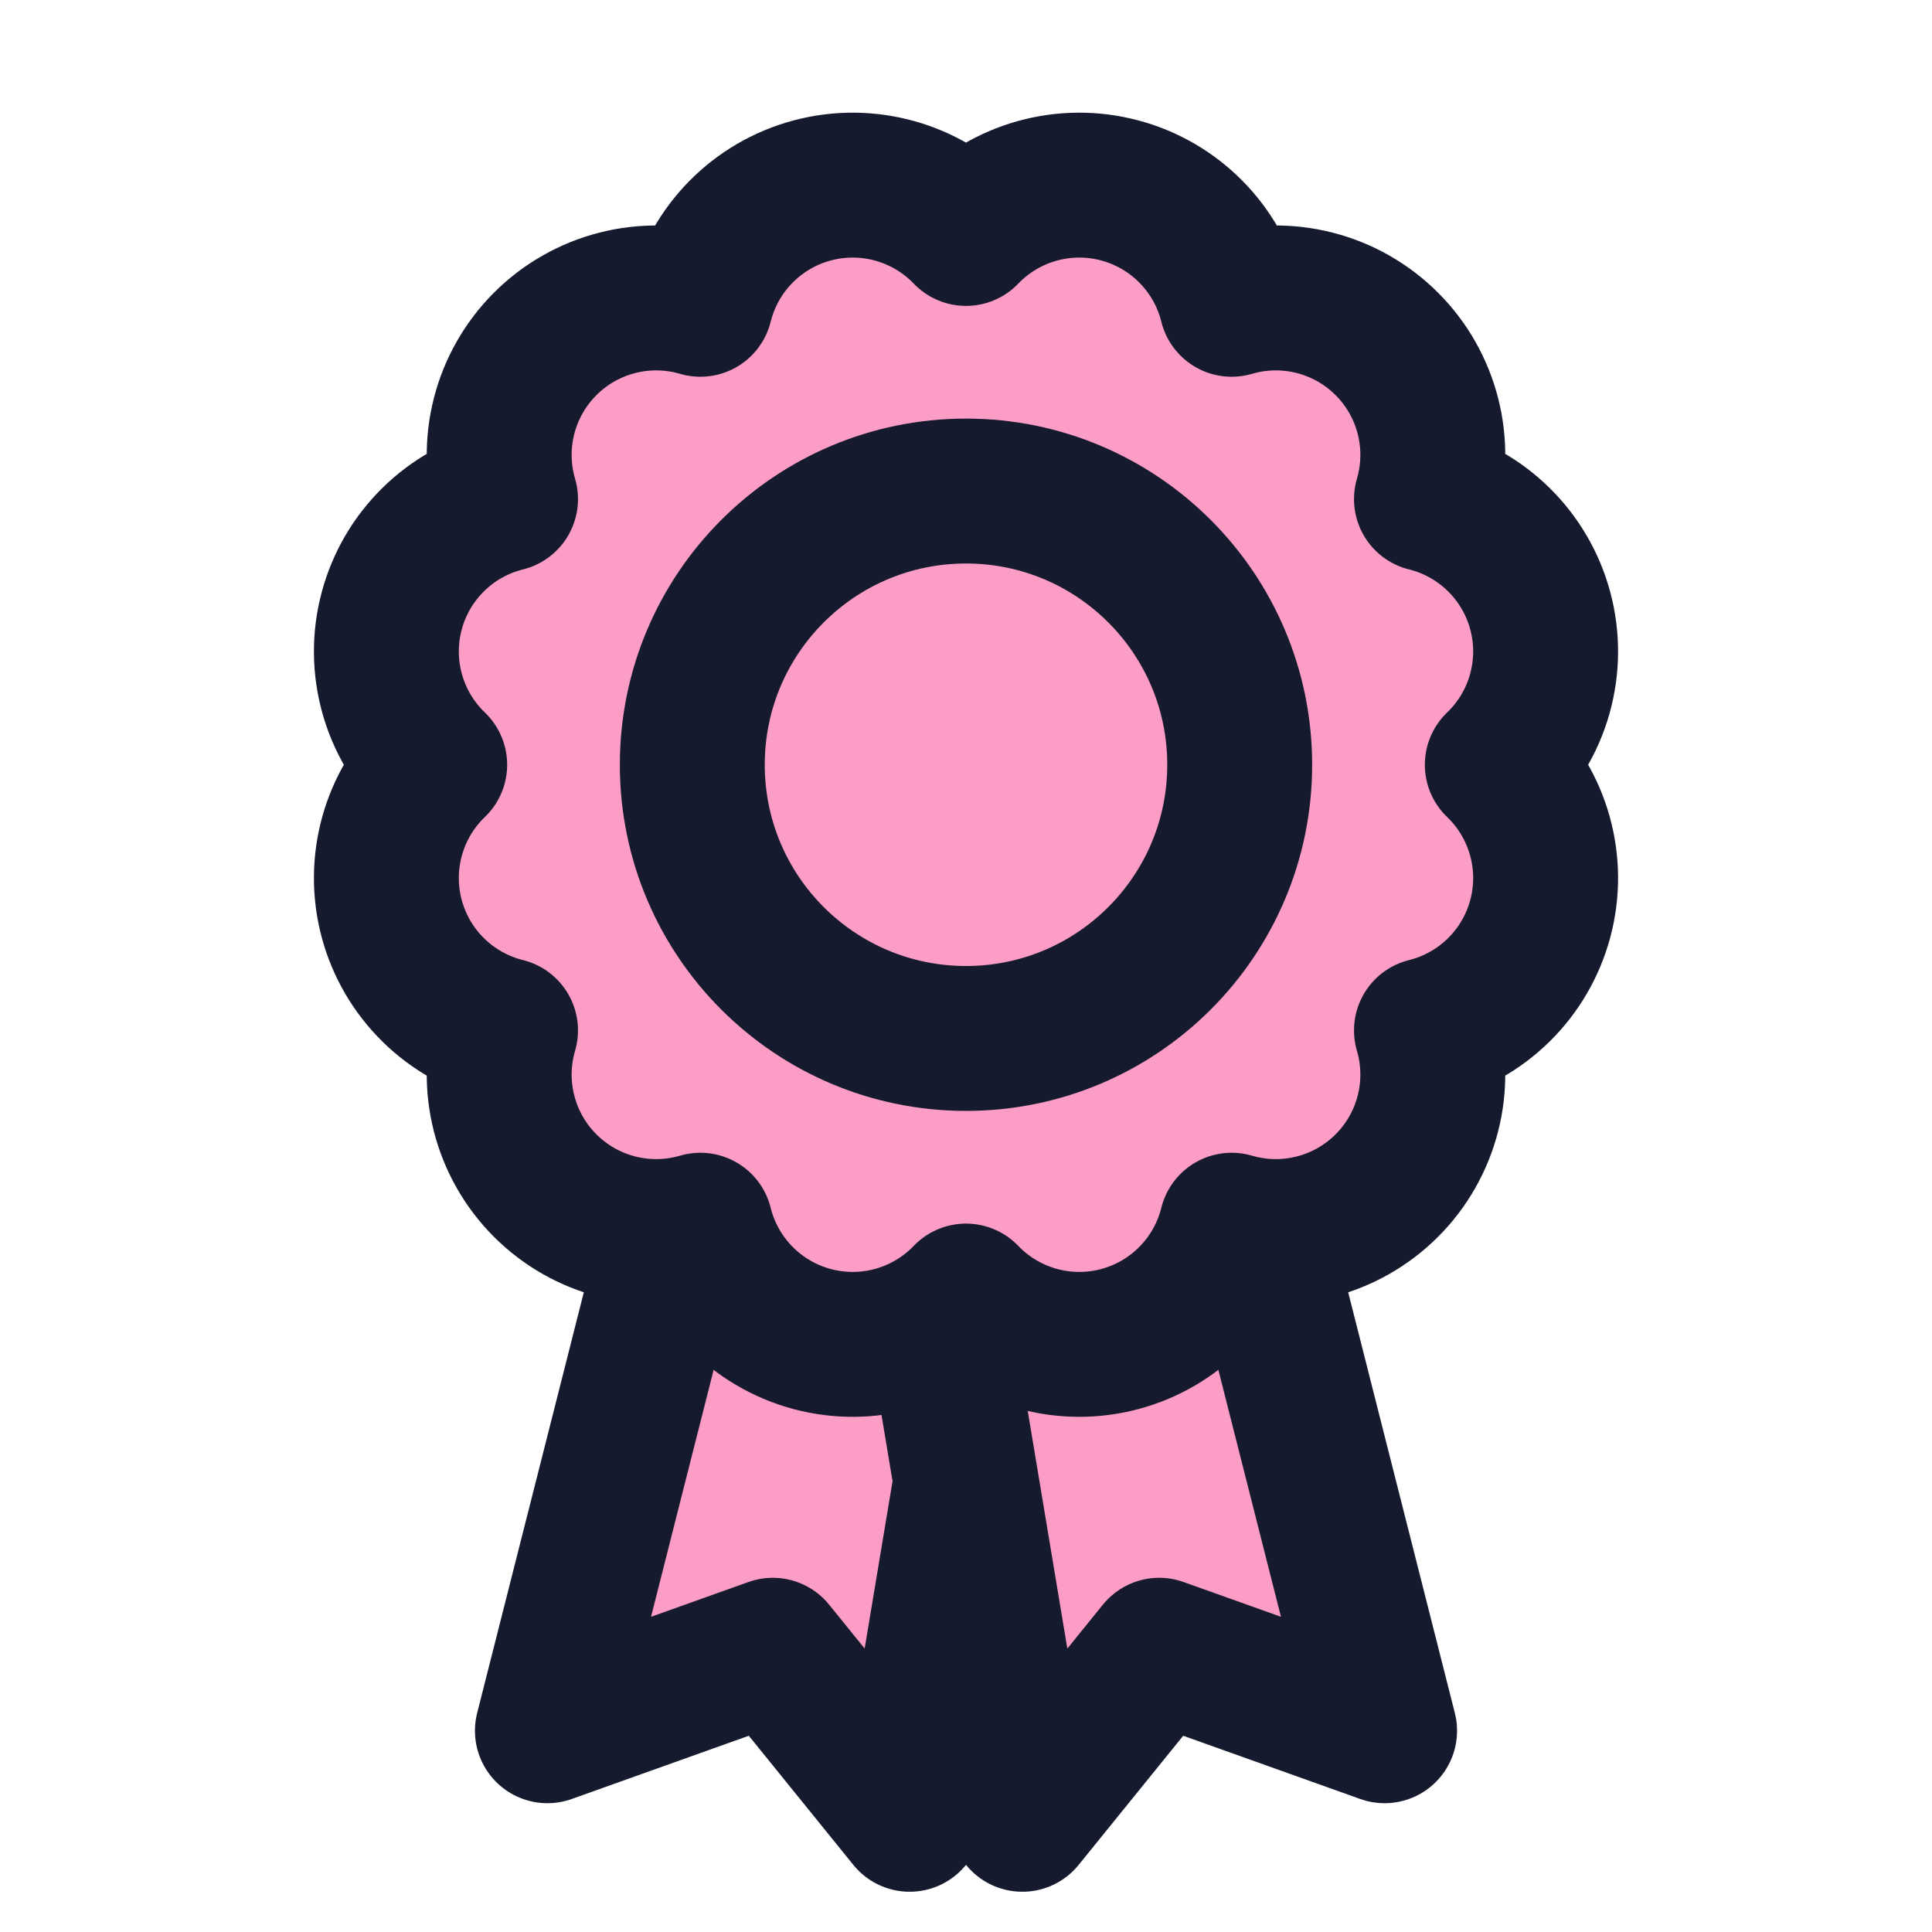
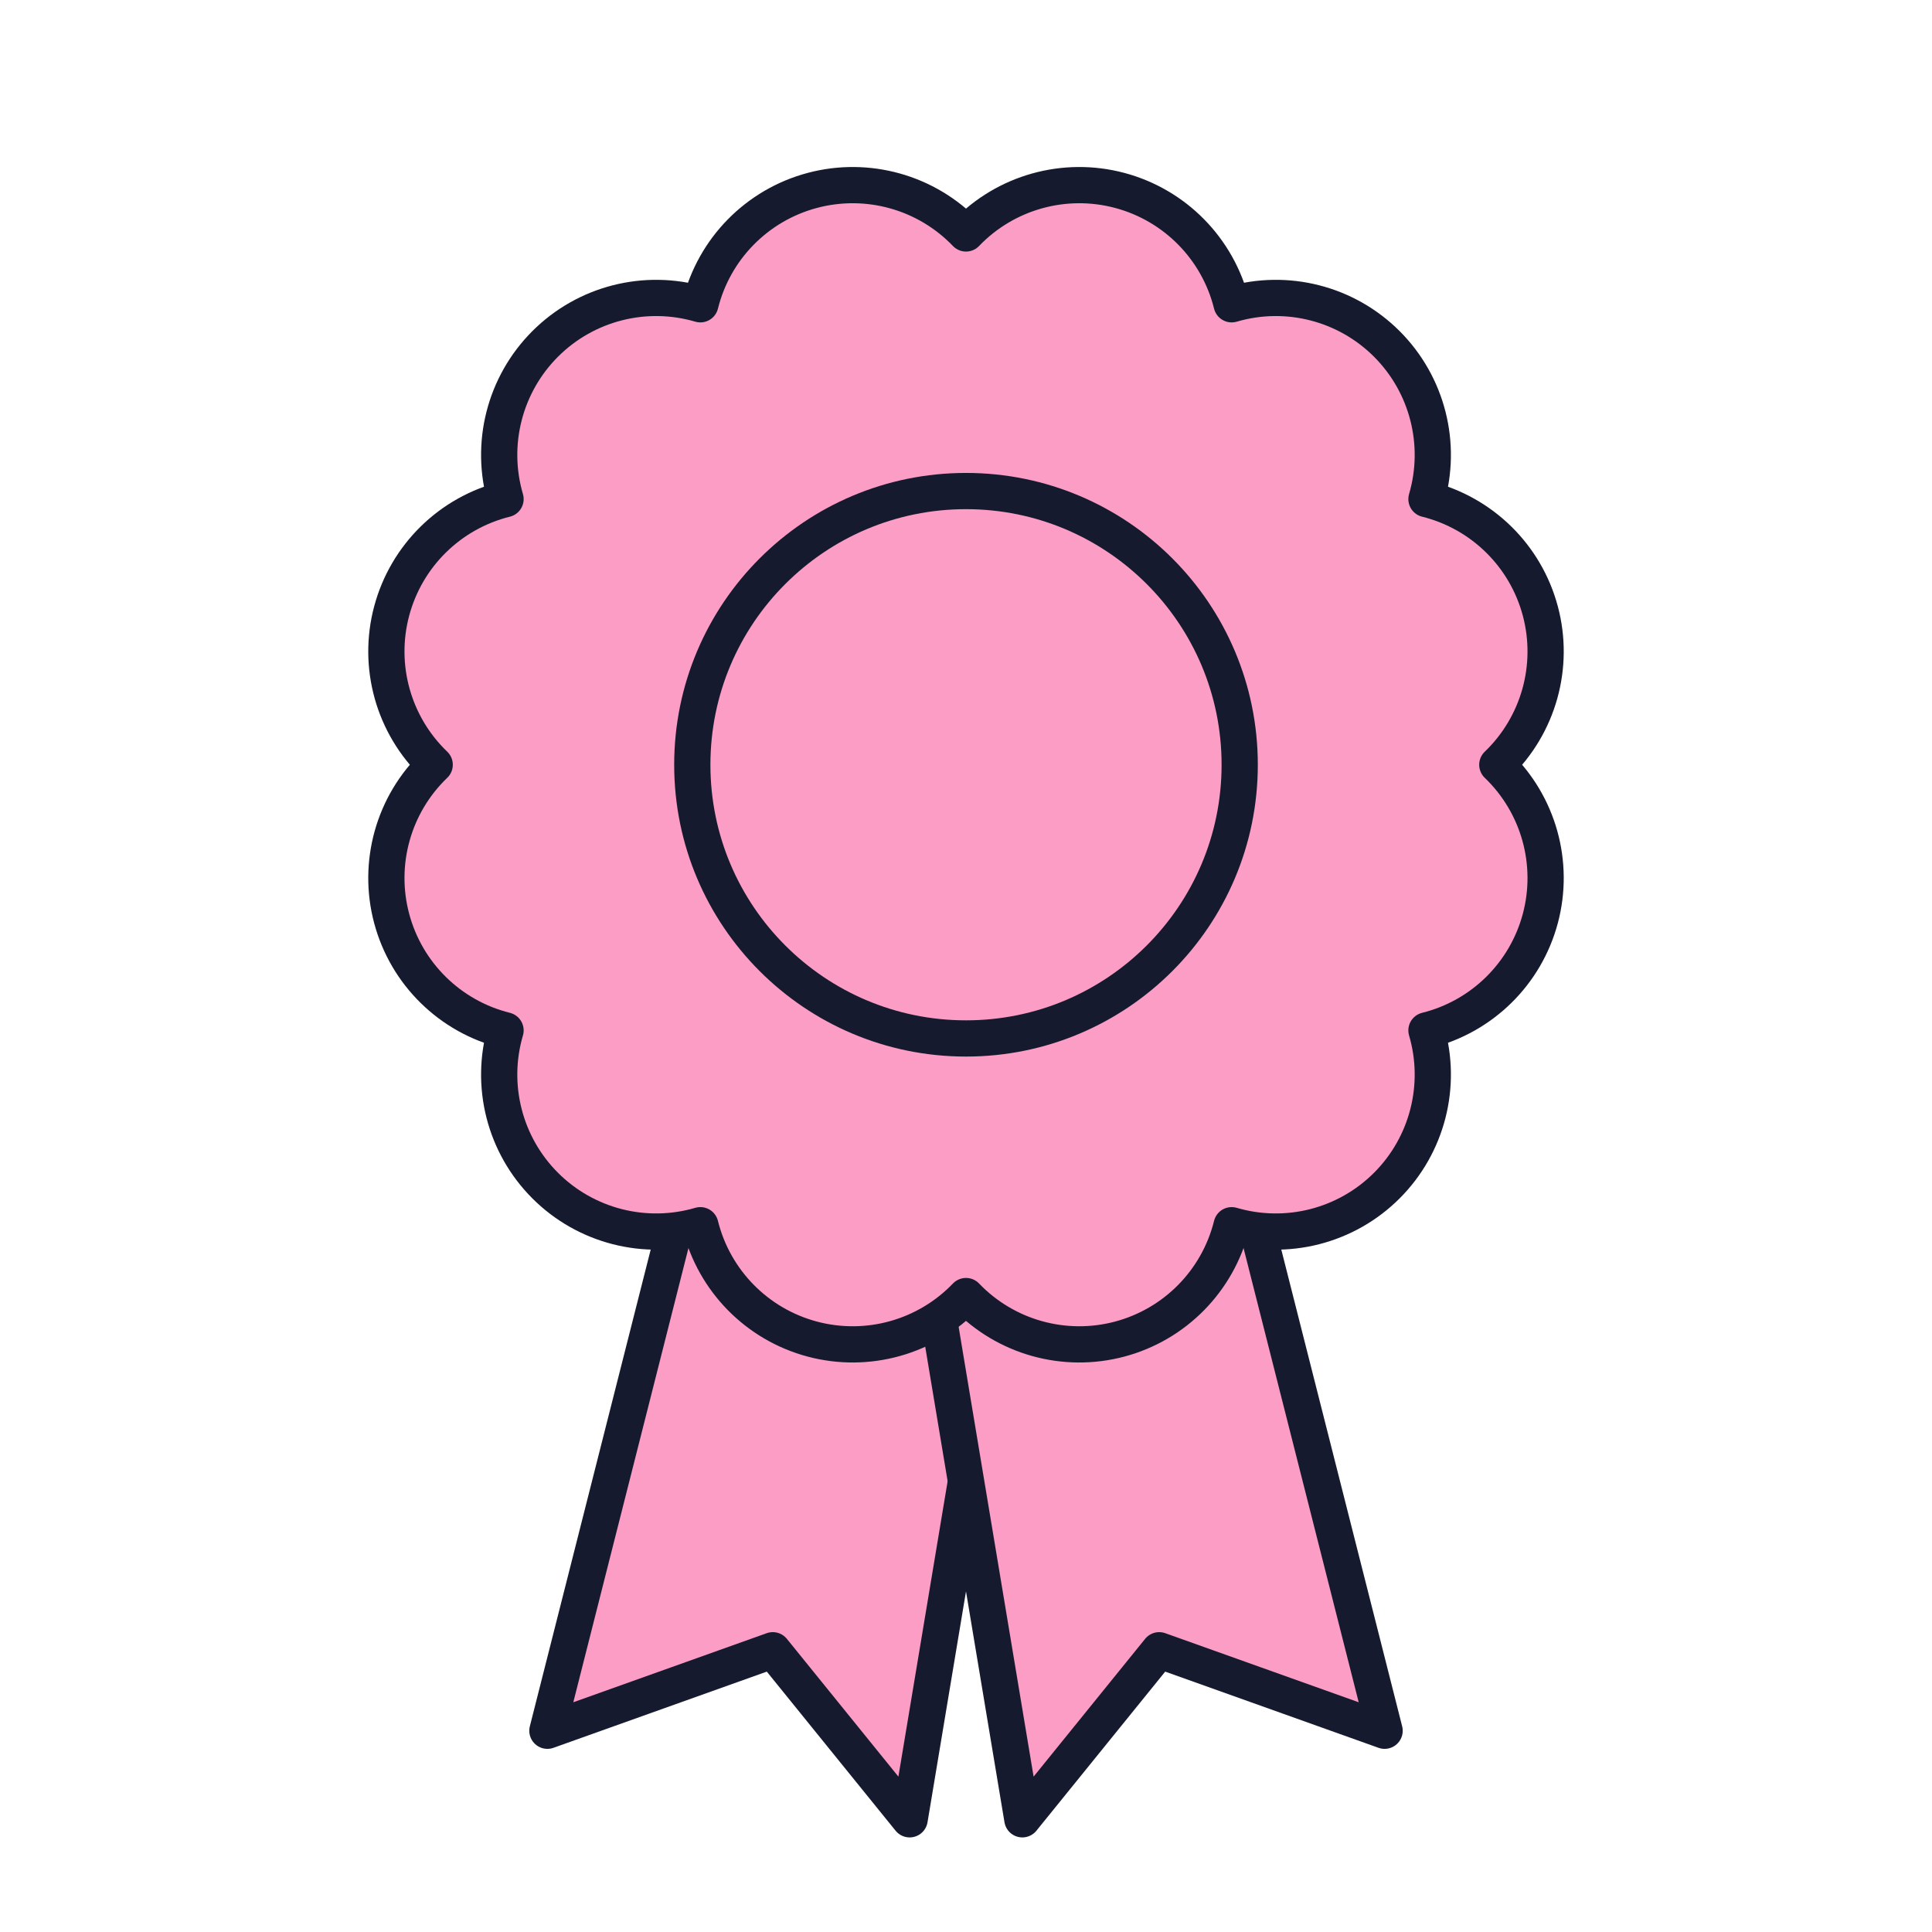
- <svg xmlns="http://www.w3.org/2000/svg" viewBox="0 0 24 24" width="96" height="96" color="#161A2E">
-   <symbol id="icon" viewBox="0 0 24 24" stroke="currentColor" stroke-width="1.8" stroke-linecap="round" stroke-linejoin="round">
-     <path fill="#FB9DC4" d="M8.6 14.4L6.8 21.5l2.8-1 1.7 2.1 1.1-6.6z" />
-     <path fill="#FB9DC4" d="M15.4 14.4l1.8 7.1-2.8-1-1.7 2.1-1.1-6.6z" />
-     <path fill="#FB9DC4" d="M12 2.9A1.95 1.95 0 0 1 15.3 3.78A1.95 1.95 0 0 1 17.72 6.2A1.95 1.95 0 0 1 18.6 9.5A1.95 1.95 0 0 1 17.72 12.8A1.95 1.95 0 0 1 15.3 15.22A1.95 1.95 0 0 1 12 16.1A1.95 1.95 0 0 1 8.7 15.22A1.95 1.95 0 0 1 6.28 12.8A1.95 1.95 0 0 1 5.4 9.5A1.95 1.95 0 0 1 6.28 6.2A1.95 1.95 0 0 1 8.7 3.78A1.95 1.95 0 0 1 12 2.9Z" />
-     <circle fill="#FB9DC4" cx="12" cy="9.5" r="3.4" />
+ <svg xmlns="http://www.w3.org/2000/svg" viewBox="0 0 24 24" width="96" height="96" color="#161A2E" stroke-width="1.8">
+   <symbol id="icon" viewBox="0 0 24 24" stroke="currentColor" stroke-linecap="round" stroke-linejoin="round">
+     <path vector-effect="non-scaling-stroke" fill="#FB9DC4" d="M8.6 14.4L6.8 21.5l2.8-1 1.7 2.1 1.1-6.6z" />
+     <path vector-effect="non-scaling-stroke" fill="#FB9DC4" d="M15.4 14.4l1.8 7.1-2.8-1-1.7 2.1-1.1-6.6z" />
+     <path vector-effect="non-scaling-stroke" fill="#FB9DC4" d="M12 2.9A1.95 1.95 0 0 1 15.3 3.78A1.95 1.95 0 0 1 17.72 6.2A1.95 1.95 0 0 1 18.6 9.5A1.95 1.95 0 0 1 17.72 12.8A1.95 1.95 0 0 1 15.3 15.22A1.95 1.95 0 0 1 12 16.1A1.95 1.95 0 0 1 8.7 15.22A1.95 1.95 0 0 1 6.28 12.8A1.95 1.95 0 0 1 5.4 9.5A1.95 1.95 0 0 1 6.28 6.2A1.95 1.95 0 0 1 8.7 3.78A1.95 1.95 0 0 1 12 2.9Z" />
+     <circle vector-effect="non-scaling-stroke" fill="#FB9DC4" cx="12" cy="9.5" r="3.4" />
  </symbol>
  <use href="#icon" />
</svg>
